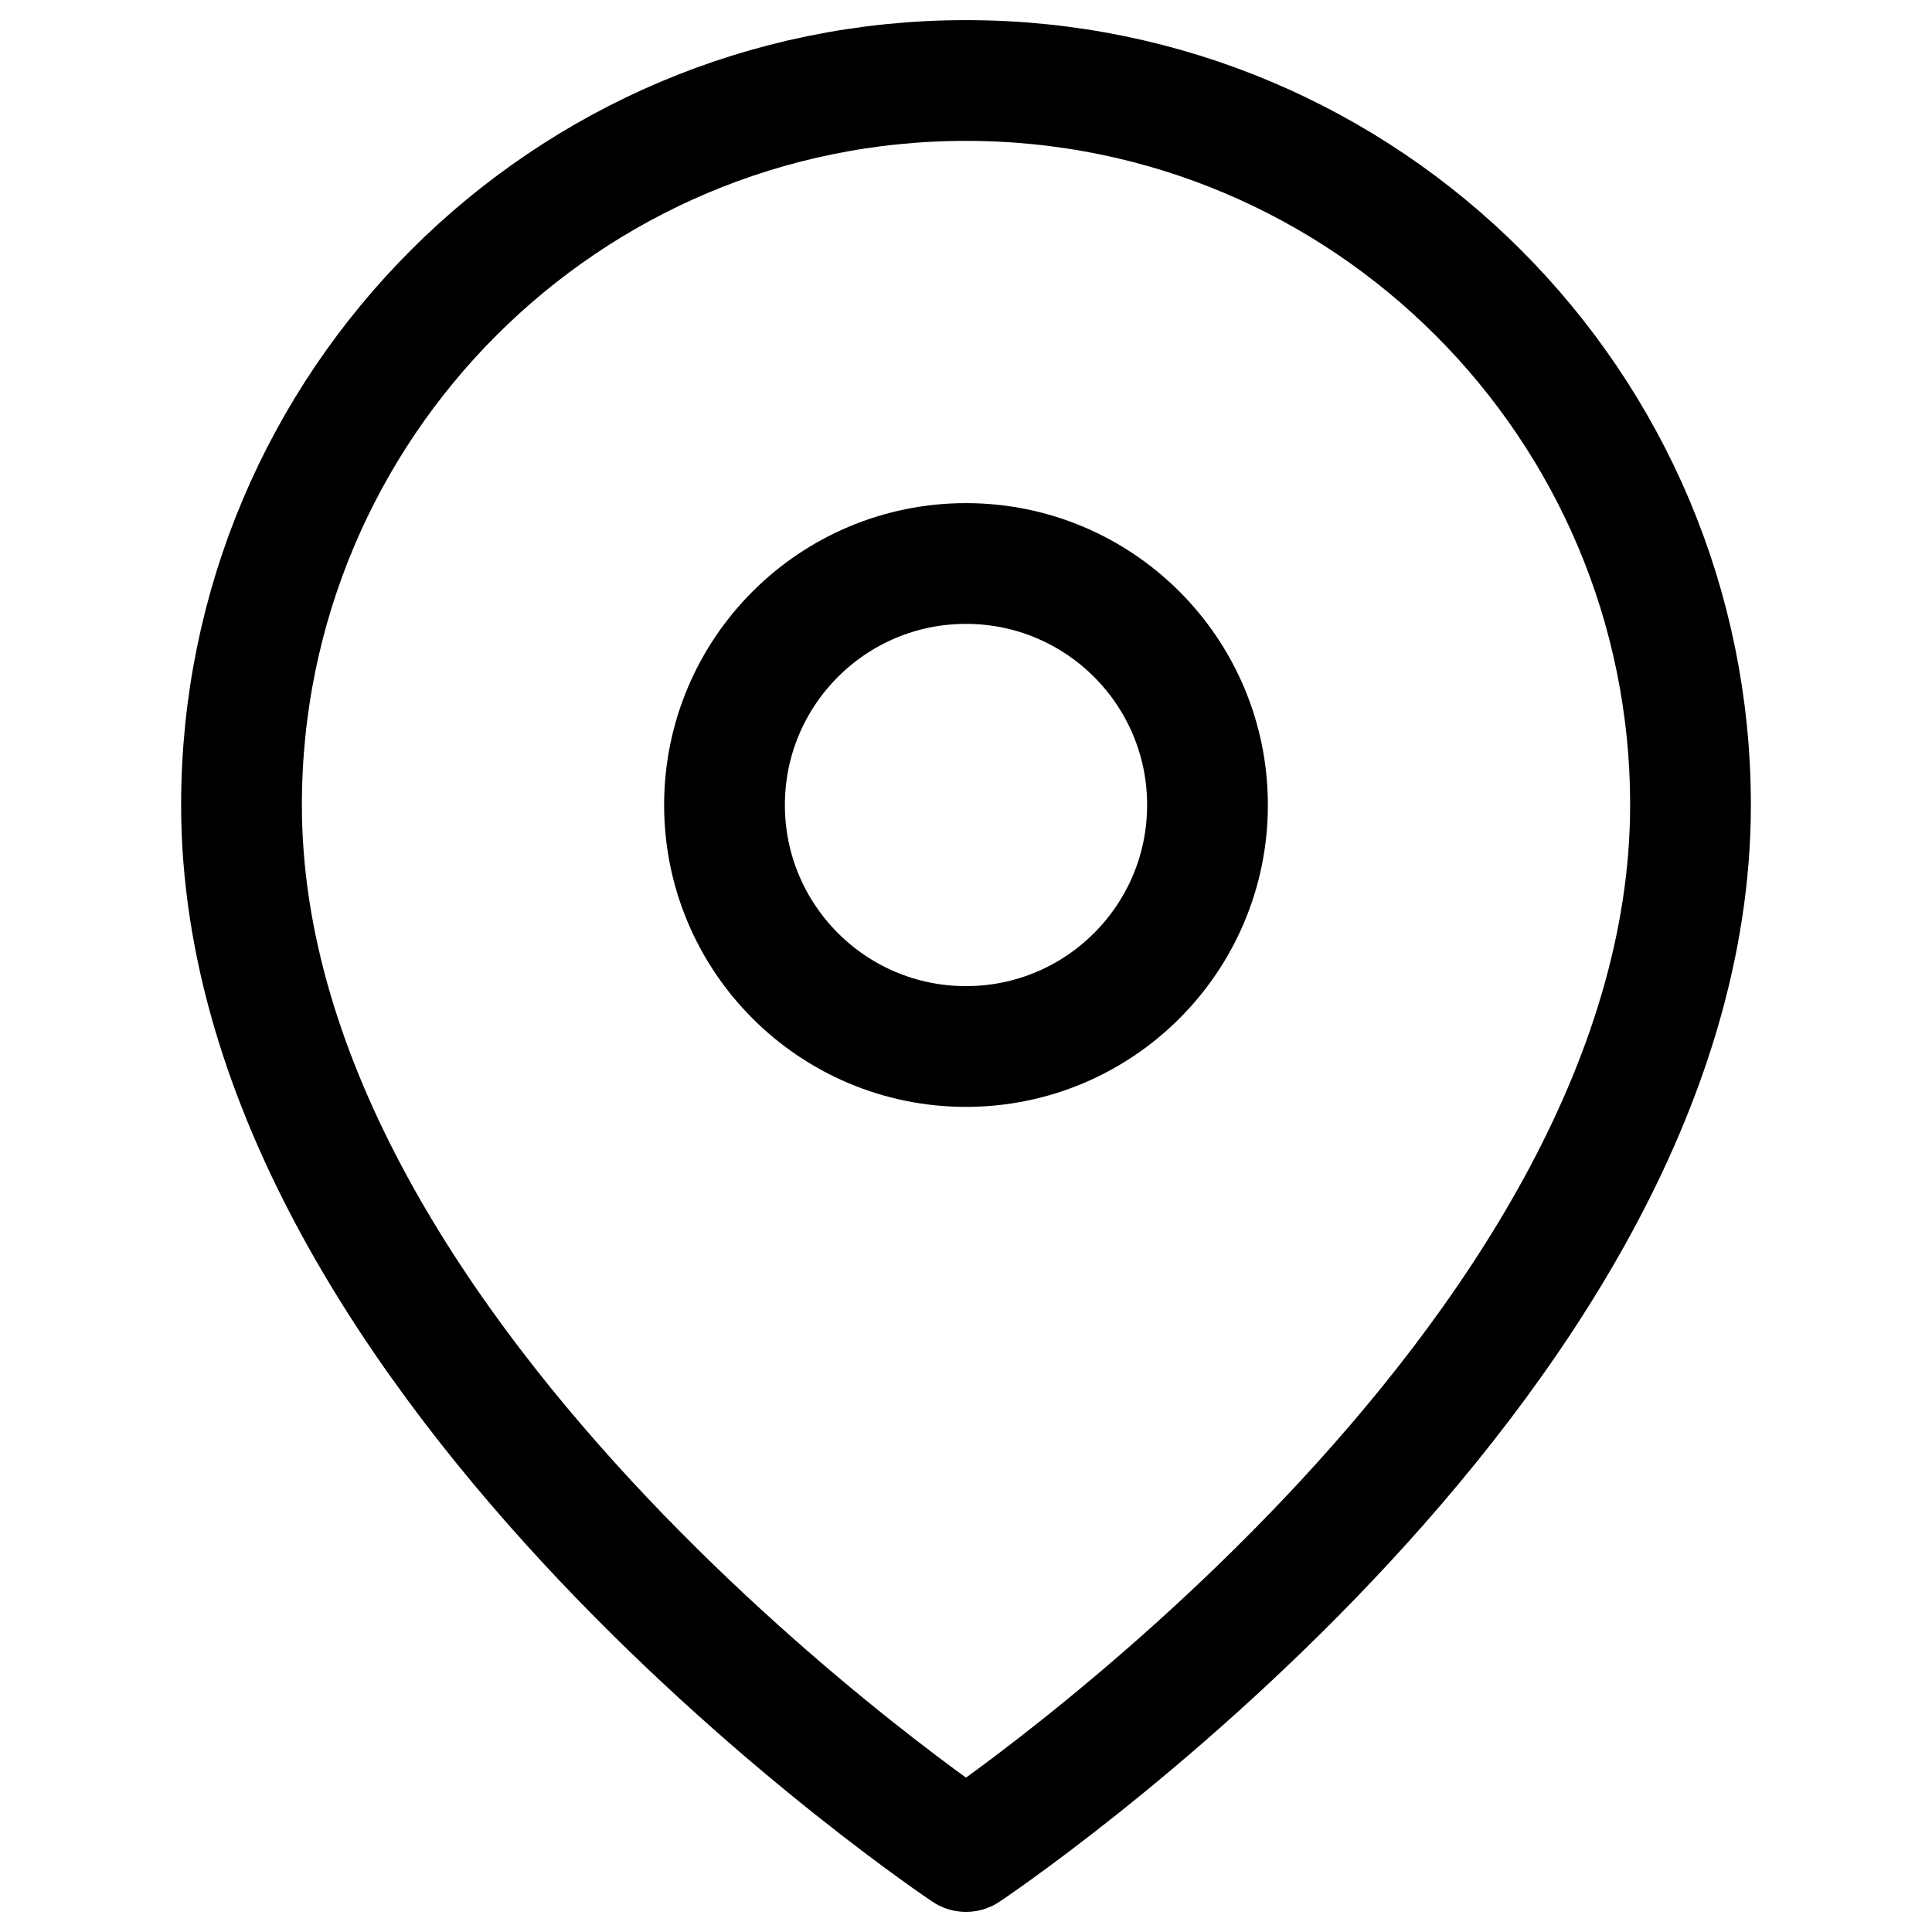
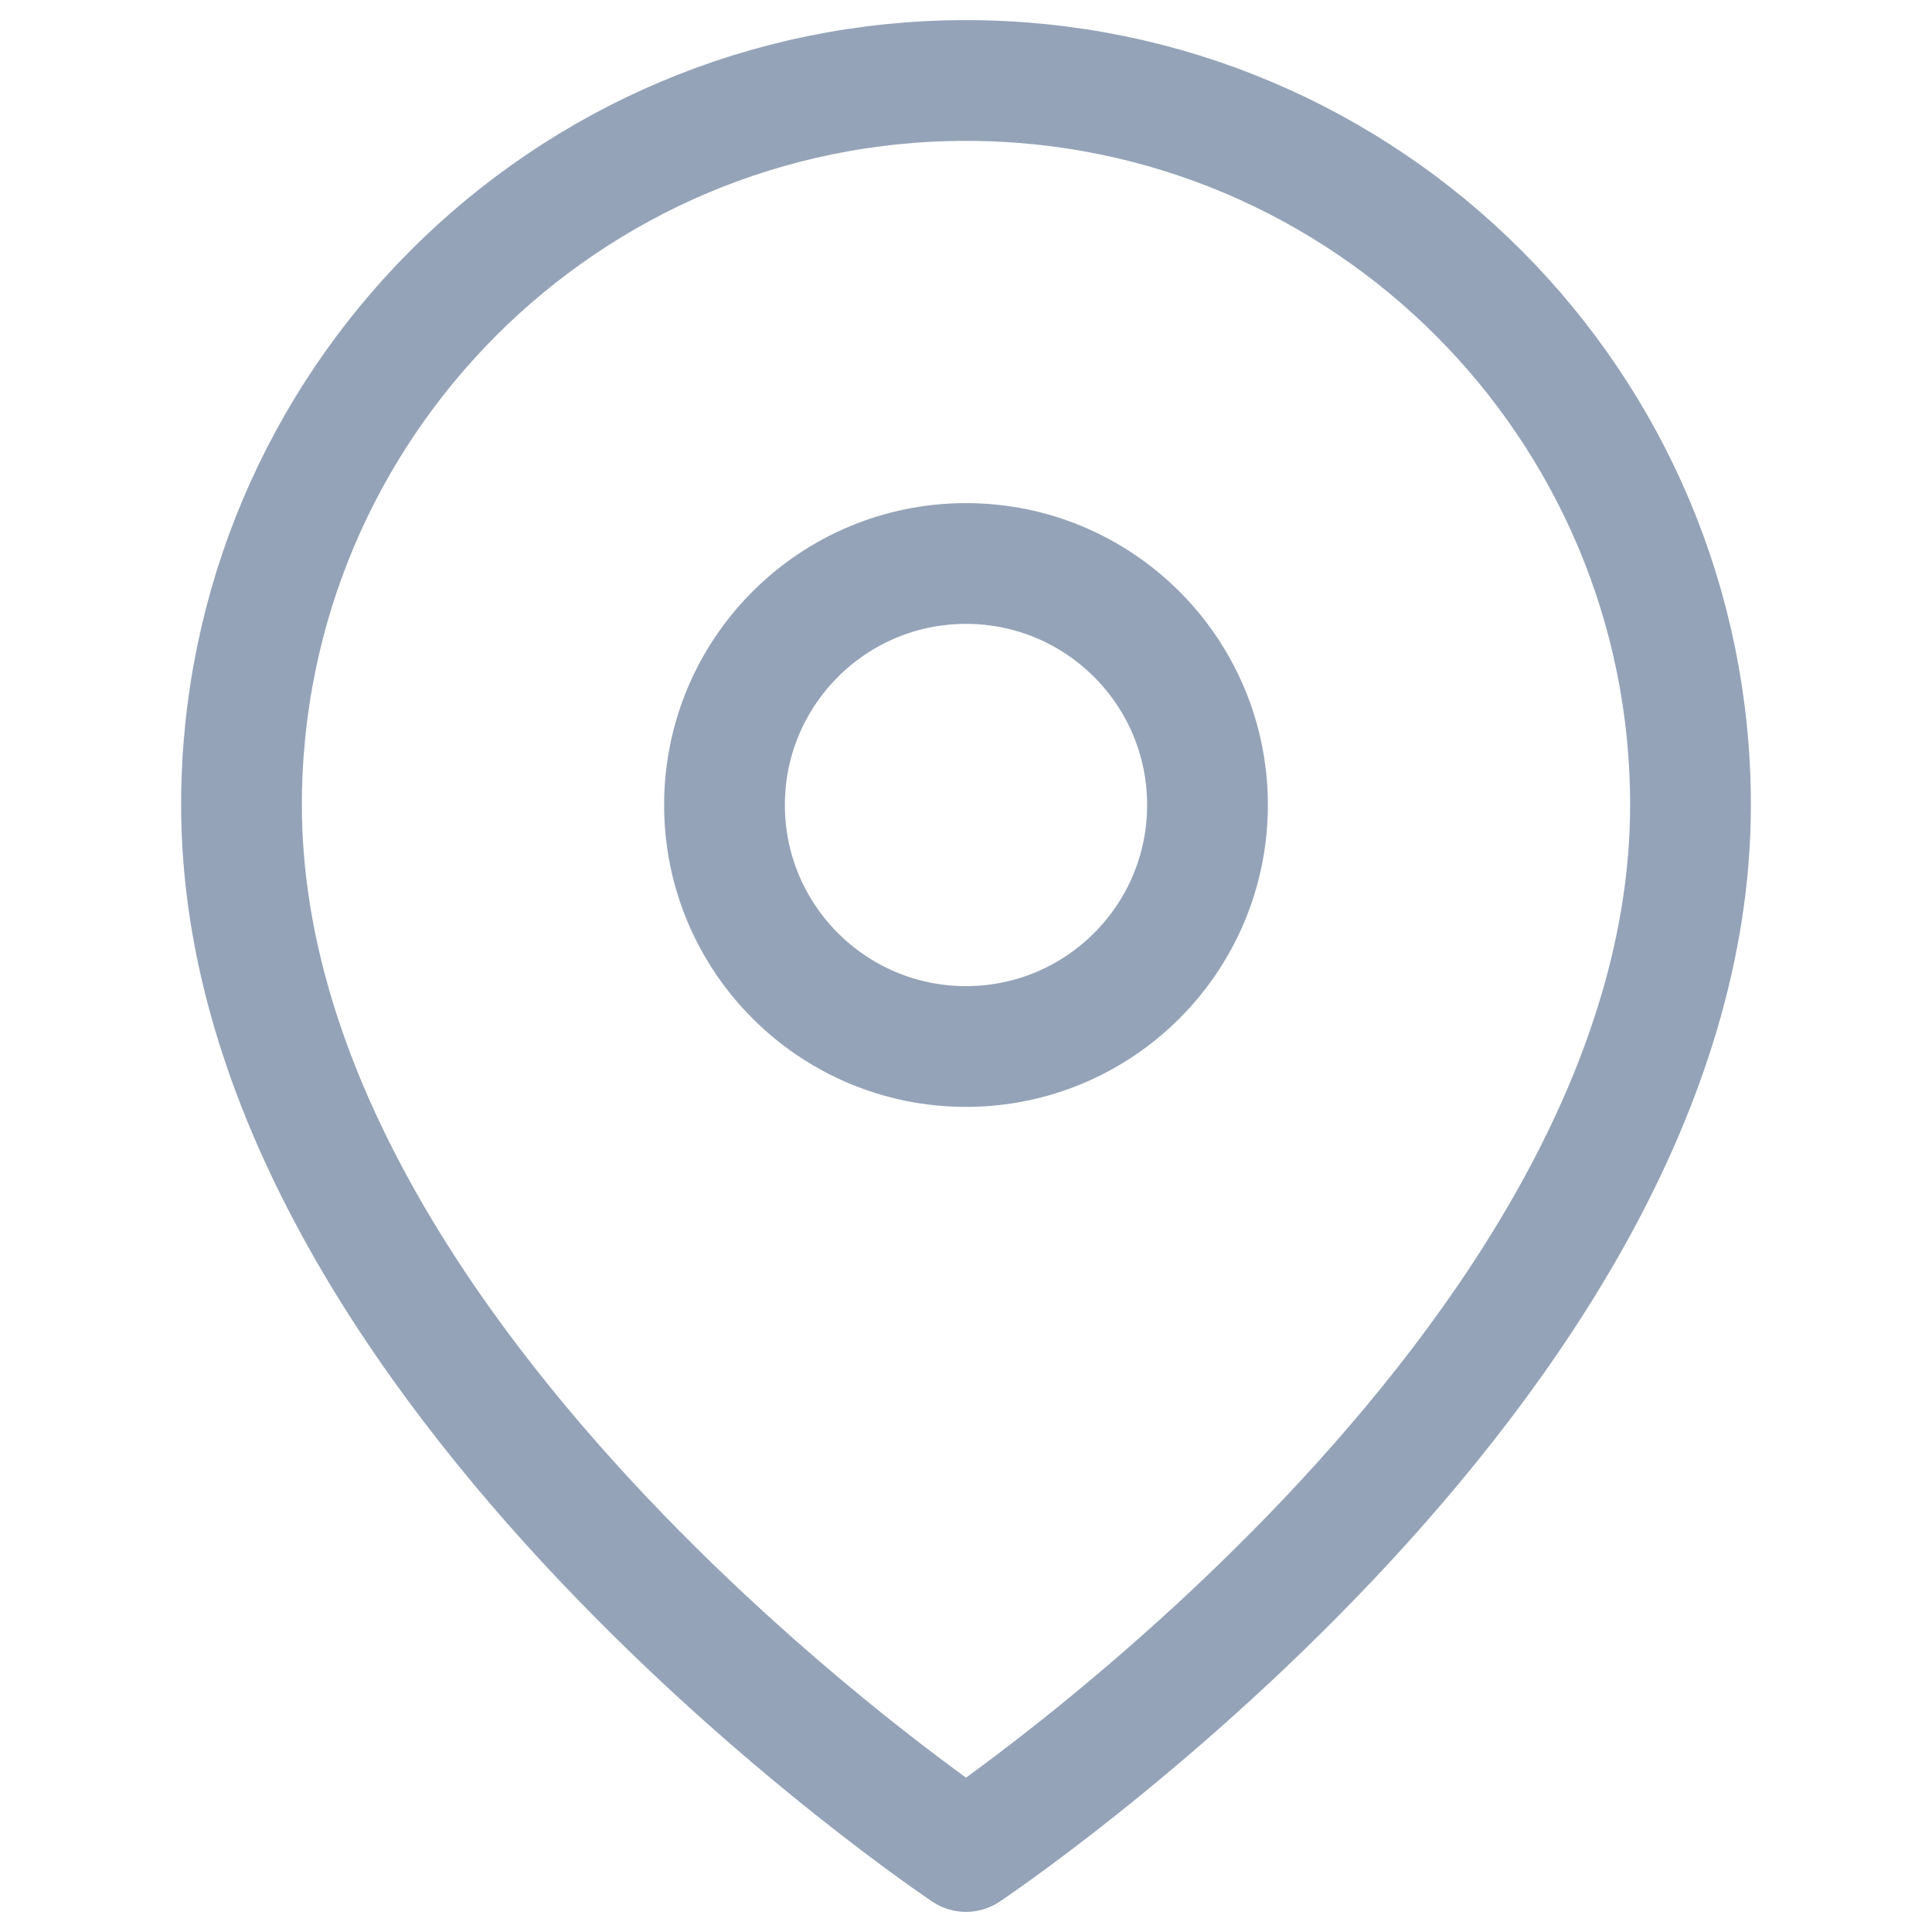
- <svg xmlns="http://www.w3.org/2000/svg" viewBox="0 0 24 24" fill="none" stroke="currentColor" stroke-width="1.5" stroke-linecap="round" stroke-linejoin="round">
+ <svg xmlns="http://www.w3.org/2000/svg" viewBox="0 0 24 24" fill="none" stroke="#94A3B8" stroke-width="1.5" stroke-linecap="round" stroke-linejoin="round">
  <path d="M21 10c0 7-9 13-9 13s-9-6-9-13a9 9 0 0 1 18 0z" />
  <circle cx="12" cy="10" r="3" />
</svg>
